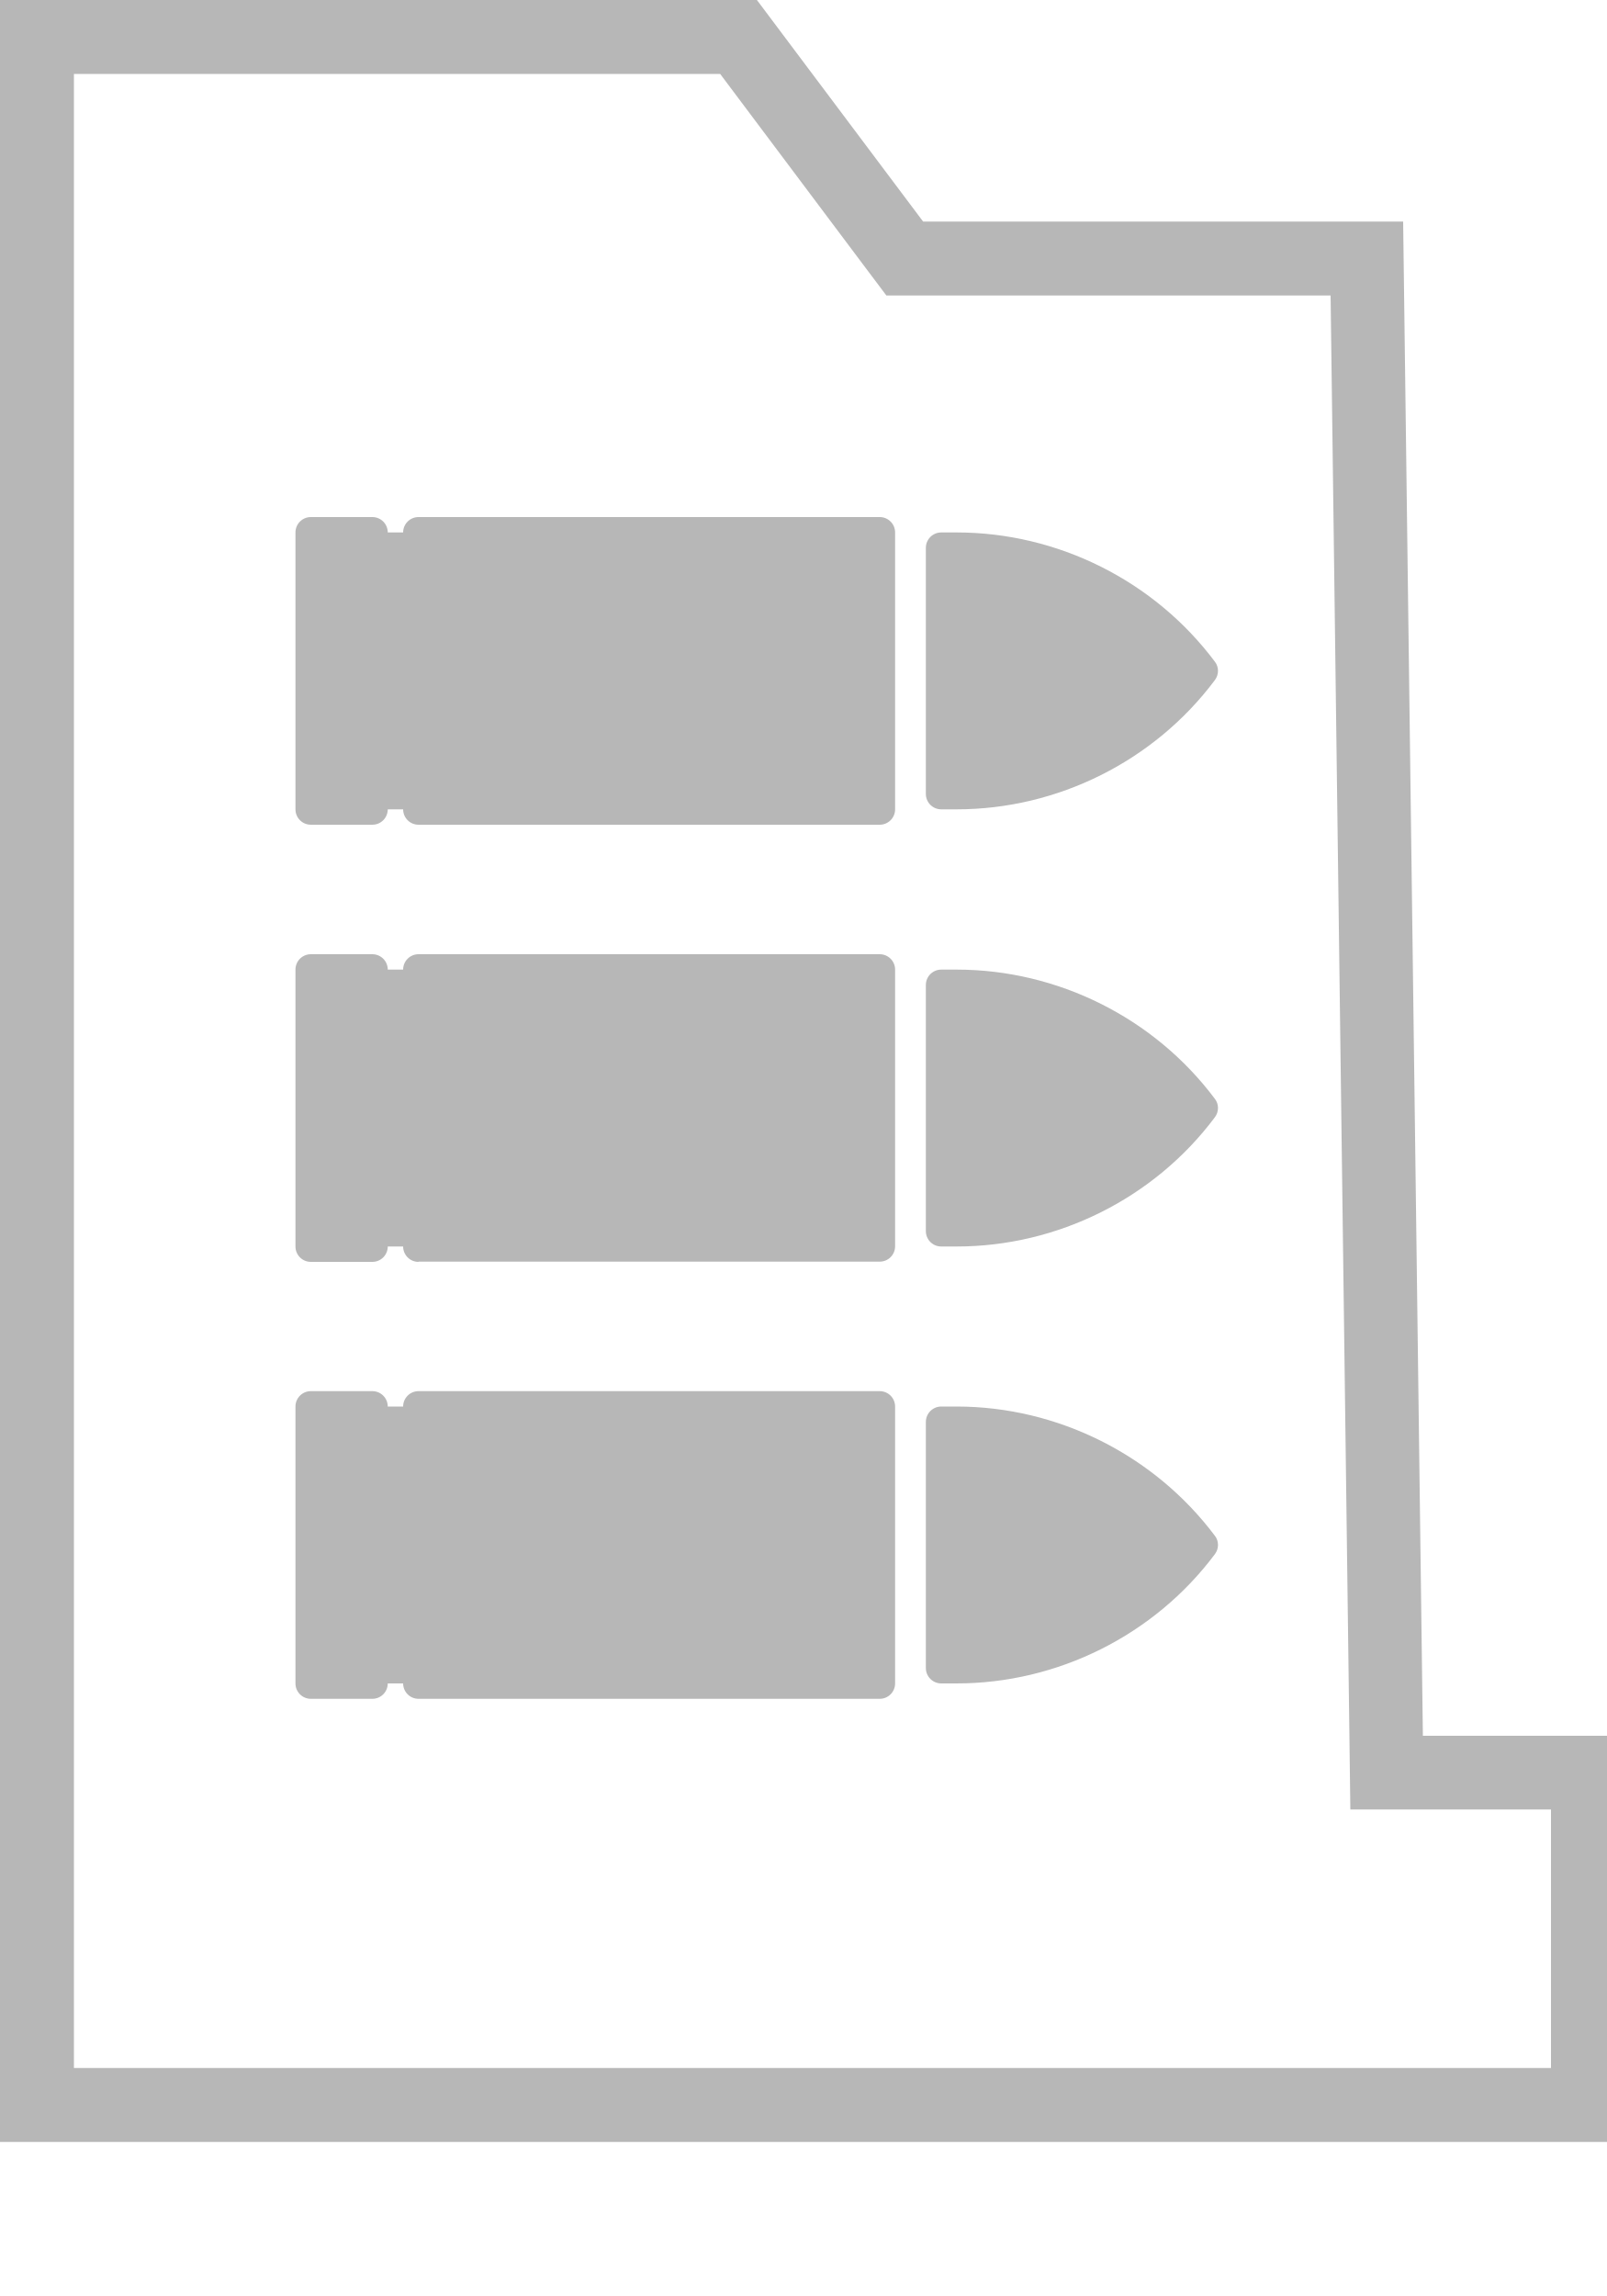
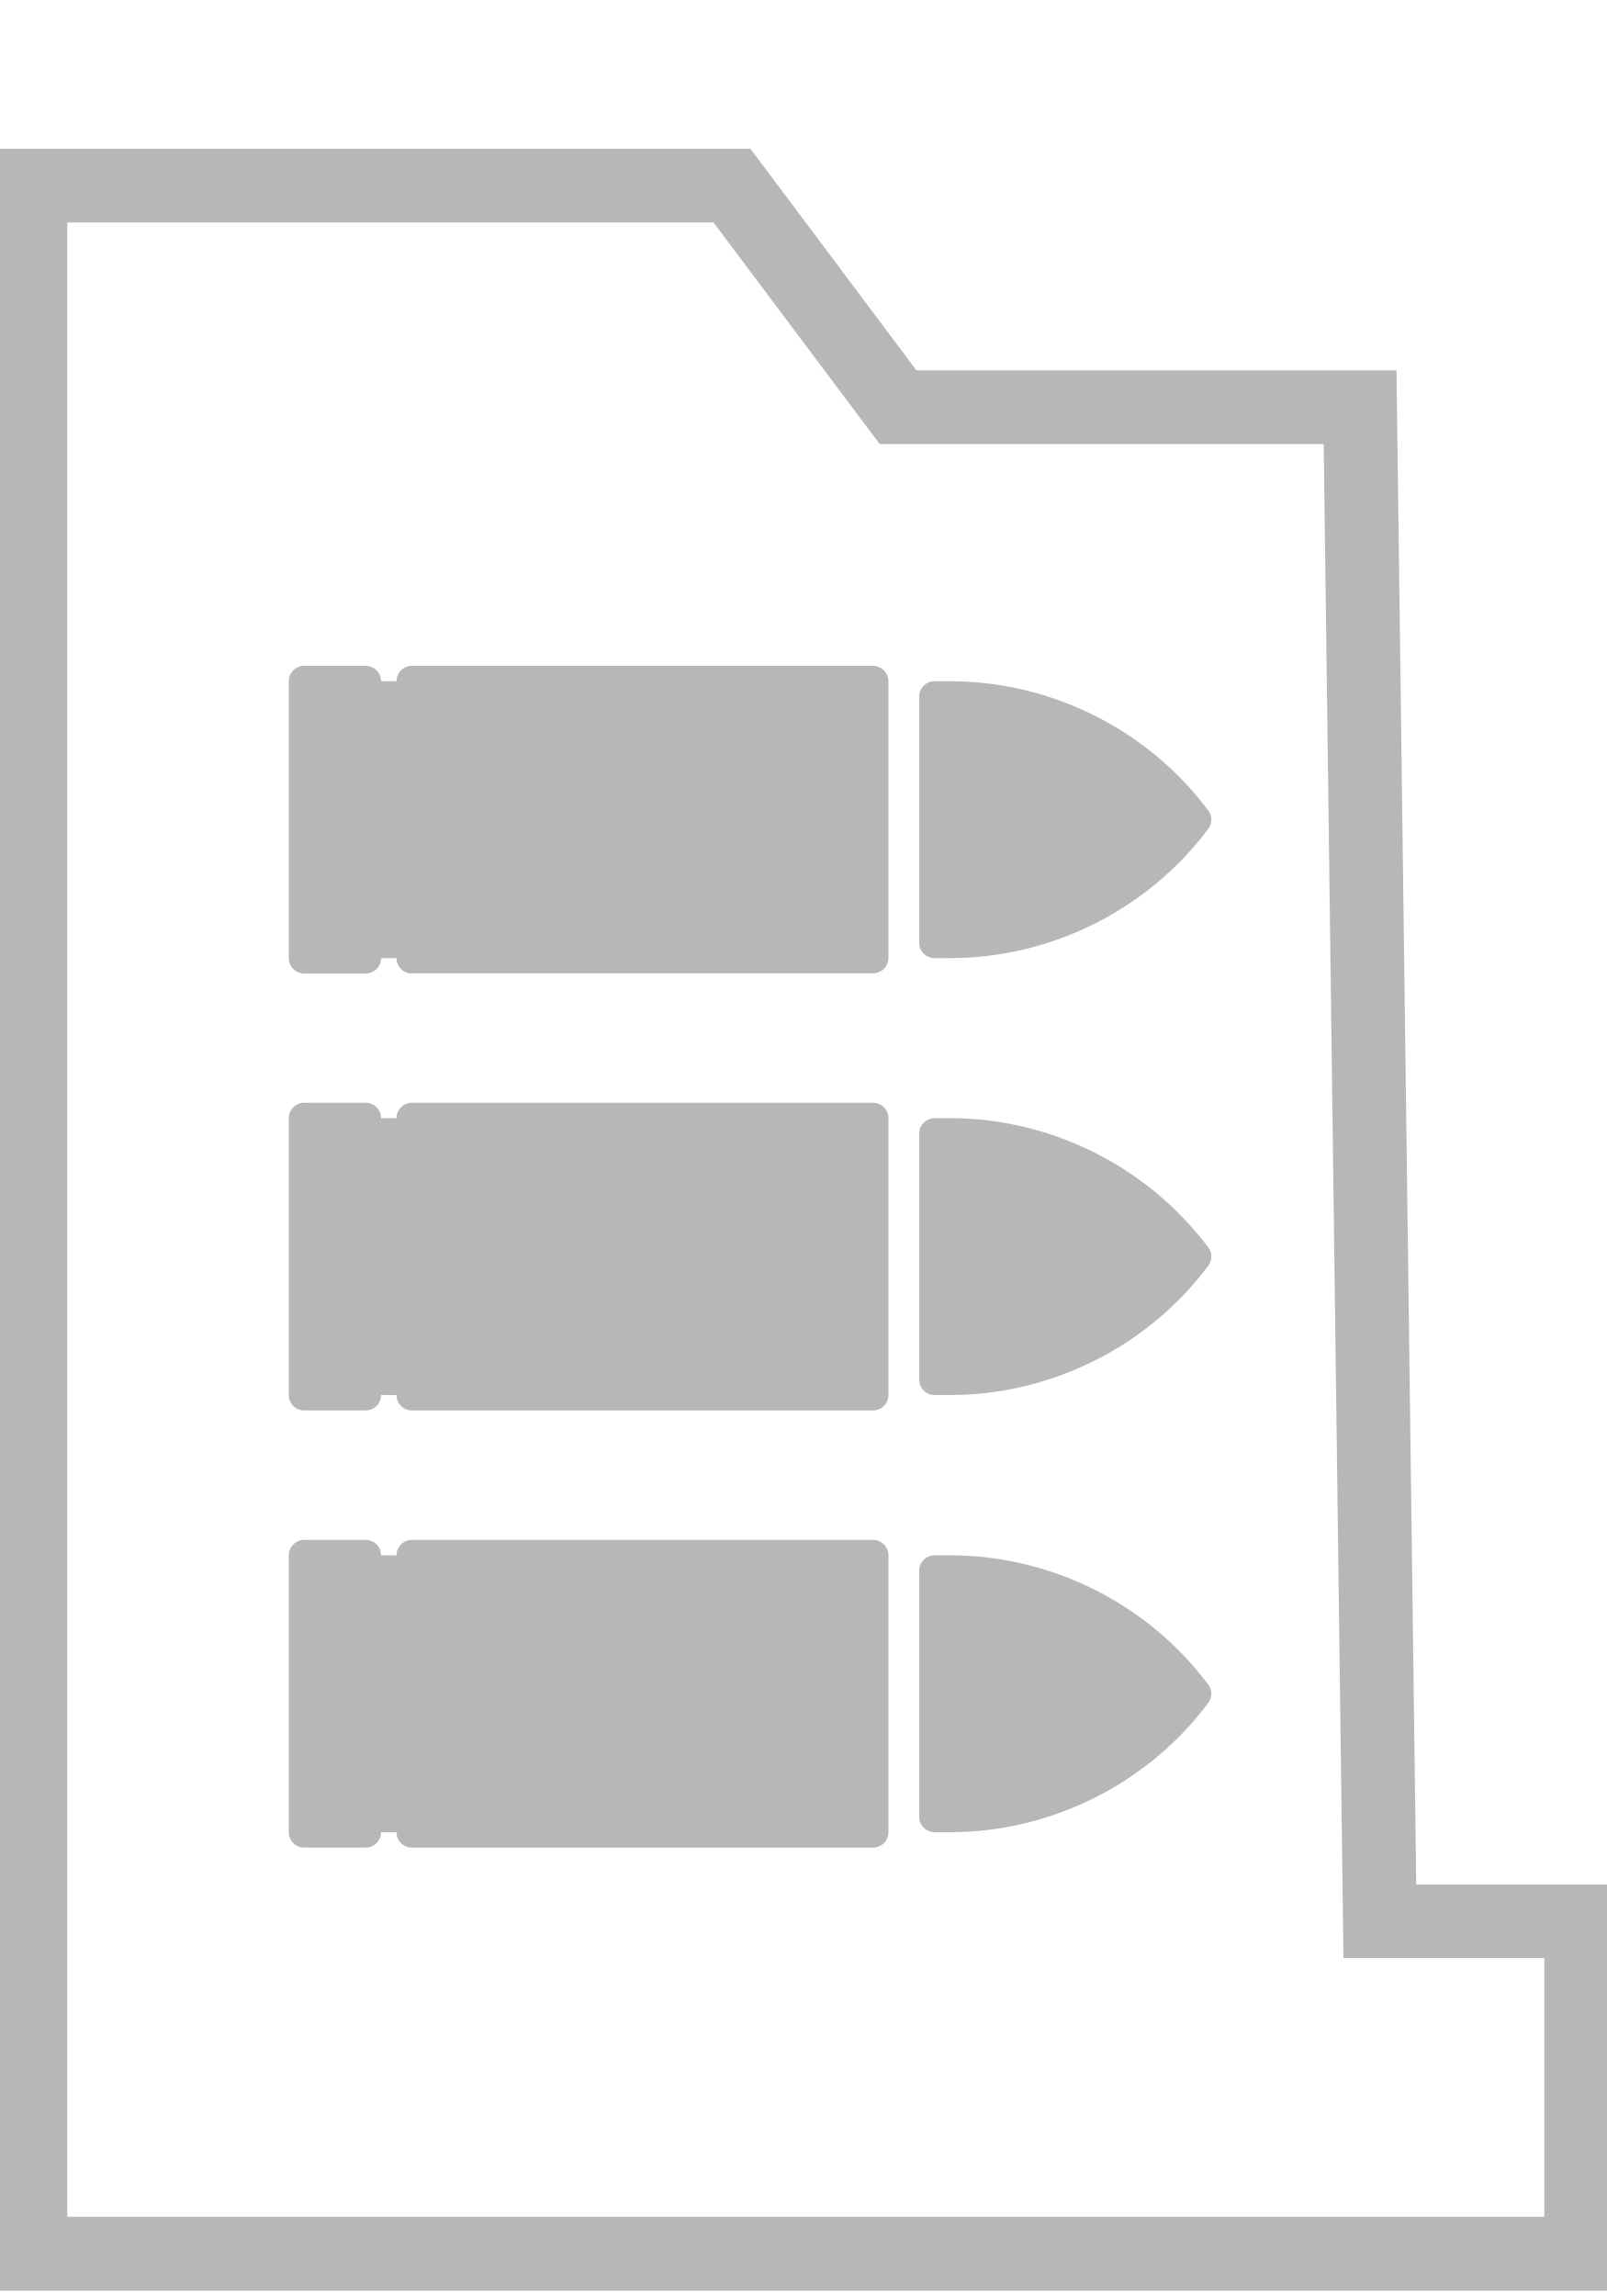
<svg xmlns="http://www.w3.org/2000/svg" viewBox="0 0 7 10">
-   <path d="m 1.823,7.399 h 2.009 c 0.037,0 0.067,-0.03 0.067,-0.067 v -1.206 c 0,-0.037 -0.03,-0.067 -0.067,-0.067 H 1.823 c -0.037,0 -0.067,0.03 -0.067,0.067 h -0.067 c 0,-0.037 -0.03,-0.067 -0.067,-0.067 h -0.268 c -0.037,0 -0.067,0.03 -0.067,0.067 v 1.206 c 0,0.037 0.03,0.067 0.067,0.067 h 0.268 c 0.037,0 0.067,-0.03 0.067,-0.067 h 0.067 c 9.6e-6,0.037 0.03,0.067 0.067,0.067 z" style="fill:#707070;fill-opacity:0.5;stroke:none;stroke-width:0.322" />
-   <path d="m 4.033,6.193 v 1.072 c 0,0.037 0.03,0.067 0.067,0.067 h 0.067 c 0.44,0 0.861,-0.21 1.125,-0.563 0.018,-0.024 0.018,-0.057 0,-0.08 C 5.028,6.337 4.607,6.126 4.167,6.126 h -0.067 c -0.037,3.22e-5 -0.067,0.03 -0.067,0.067 z" style="fill:#707070;fill-opacity:0.5;stroke:none;stroke-width:0.322" />
-   <path d="m 1.823,5.495 h 2.009 c 0.037,0 0.067,-0.03 0.067,-0.067 V 4.223 c 0,-0.037 -0.03,-0.067 -0.067,-0.067 H 1.823 c -0.037,0 -0.067,0.03 -0.067,0.067 h -0.067 c 0,-0.037 -0.03,-0.067 -0.067,-0.067 h -0.268 c -0.037,0 -0.067,0.03 -0.067,0.067 v 1.206 c 0,0.037 0.03,0.067 0.067,0.067 h 0.268 c 0.037,0 0.067,-0.03 0.067,-0.067 h 0.067 c 9.6e-6,0.037 0.03,0.067 0.067,0.067 z" style="fill:#707070;fill-opacity:0.5;stroke:none;stroke-width:0.322" />
-   <path d="m 4.033,4.29 v 1.072 c 0,0.037 0.03,0.067 0.067,0.067 h 0.067 c 0.44,0 0.861,-0.21 1.125,-0.563 0.018,-0.024 0.018,-0.057 0,-0.08 C 5.028,4.433 4.607,4.223 4.167,4.223 h -0.067 c -0.037,0 -0.067,0.03 -0.067,0.067 z" style="fill:#707070;fill-opacity:0.5;stroke:none;stroke-width:0.322" />
-   <path d="m 1.823,3.592 h 2.009 c 0.037,0 0.067,-0.03 0.067,-0.067 V 2.319 c 0,-0.037 -0.03,-0.067 -0.067,-0.067 H 1.823 c -0.037,0 -0.067,0.03 -0.067,0.067 h -0.067 c 0,-0.037 -0.03,-0.067 -0.067,-0.067 h -0.268 c -0.037,0 -0.067,0.03 -0.067,0.067 v 1.206 c 0,0.037 0.03,0.067 0.067,0.067 h 0.268 c 0.037,0 0.067,-0.03 0.067,-0.067 h 0.067 c 9.6e-6,0.037 0.03,0.067 0.067,0.067 z" style="fill:#707070;fill-opacity:0.5;stroke:none;stroke-width:0.322" />
-   <path d="m 4.033,2.386 v 1.072 c 0,0.037 0.03,0.067 0.067,0.067 h 0.067 c 0.44,0 0.861,-0.21 1.125,-0.563 0.018,-0.024 0.018,-0.057 0,-0.08 C 5.028,2.529 4.607,2.319 4.167,2.319 h -0.067 c -0.037,9.6e-6 -0.067,0.03 -0.067,0.067 z" style="fill:#707070;fill-opacity:0.5;stroke:none;stroke-width:0.322" />
-   <path d="M 0,0 V 9.329 H 7.077 V 7.56 H 6.198 L 6.112,0.965 H 4.021 L 3.297,0 Z M 0.322,0.322 H 3.137 l 0.627,0.836 0.097,0.129 h 0.161 1.774 l 0.082,6.277 0.004,0.317 H 6.198 6.756 V 9.007 H 0.322 Z" style="fill:#707070;fill-opacity:0.5;stroke:none;stroke-width:0.322" />
+   <path d="m 1.794,8.047 h 2.009 c 0.037,0 0.067,-0.03 0.067,-0.067 v -1.206 c 0,-0.037 -0.03,-0.067 -0.067,-0.067 H 1.794 c -0.037,0 -0.067,0.03 -0.067,0.067 H 1.66 c 0,-0.037 -0.03,-0.067 -0.067,-0.067 H 1.325 c -0.037,0 -0.067,0.03 -0.067,0.067 v 1.206 c 0,0.037 0.03,0.067 0.067,0.067 h 0.268 c 0.037,0 0.067,-0.03 0.067,-0.067 h 0.067 c 9.6e-6,0.037 0.03,0.067 0.067,0.067 z" style="fill:#707070;fill-opacity:0.5;stroke:none;stroke-width:0.322" />
+   <path d="m 4.004,6.841 v 1.072 c 0,0.037 0.03,0.067 0.067,0.067 h 0.067 c 0.44,0 0.861,-0.21 1.125,-0.563 0.018,-0.024 0.018,-0.057 0,-0.08 C 4.999,6.984 4.579,6.774 4.138,6.774 h -0.067 c -0.037,3.22e-5 -0.067,0.03 -0.067,0.067 z" style="fill:#707070;fill-opacity:0.5;stroke:none;stroke-width:0.322" />
+   <path d="m 1.794,6.143 h 2.009 c 0.037,0 0.067,-0.03 0.067,-0.067 V 4.87 c 0,-0.037 -0.03,-0.067 -0.067,-0.067 H 1.794 c -0.037,0 -0.067,0.03 -0.067,0.067 H 1.66 c 0,-0.037 -0.03,-0.067 -0.067,-0.067 H 1.325 c -0.037,0 -0.067,0.03 -0.067,0.067 v 1.206 c 0,0.037 0.03,0.067 0.067,0.067 h 0.268 c 0.037,0 0.067,-0.03 0.067,-0.067 h 0.067 c 9.6e-6,0.037 0.03,0.067 0.067,0.067 z" style="fill:#707070;fill-opacity:0.5;stroke:none;stroke-width:0.322" />
+   <path d="m 4.004,4.937 v 1.072 c 0,0.037 0.03,0.067 0.067,0.067 h 0.067 c 0.44,0 0.861,-0.21 1.125,-0.563 0.018,-0.024 0.018,-0.057 0,-0.08 C 4.999,5.081 4.579,4.87 4.138,4.87 h -0.067 c -0.037,0 -0.067,0.03 -0.067,0.067 z" style="fill:#707070;fill-opacity:0.5;stroke:none;stroke-width:0.322" />
+   <path d="m 1.794,4.239 h 2.009 c 0.037,0 0.067,-0.03 0.067,-0.067 V 2.967 c 0,-0.037 -0.03,-0.067 -0.067,-0.067 H 1.794 c -0.037,0 -0.067,0.03 -0.067,0.067 H 1.66 c 0,-0.037 -0.03,-0.067 -0.067,-0.067 H 1.325 c -0.037,0 -0.067,0.03 -0.067,0.067 v 1.206 c 0,0.037 0.03,0.067 0.067,0.067 h 0.268 c 0.037,0 0.067,-0.03 0.067,-0.067 h 0.067 c 9.6e-6,0.037 0.03,0.067 0.067,0.067 z" style="fill:#707070;fill-opacity:0.5;stroke:none;stroke-width:0.322" />
+   <path d="m 4.004,3.034 v 1.072 c 0,0.037 0.03,0.067 0.067,0.067 h 0.067 c 0.44,0 0.861,-0.21 1.125,-0.563 0.018,-0.024 0.018,-0.057 0,-0.08 C 4.999,3.177 4.579,2.967 4.138,2.967 h -0.067 c -0.037,9.6e-6 -0.067,0.03 -0.067,0.067 z" style="fill:#707070;fill-opacity:0.5;stroke:none;stroke-width:0.322" />
+   <path d="M -0.029,0.648 V 9.977 H 7.048 V 8.208 H 6.169 L 6.083,1.613 H 3.992 L 3.269,0.648 Z M 0.293,0.969 H 3.108 l 0.627,0.836 0.097,0.129 H 3.992 5.766 l 0.082,6.277 0.004,0.317 H 6.169 6.727 V 9.655 H 0.293 Z" style="fill:#707070;fill-opacity:0.5;stroke:none;stroke-width:0.322" />
</svg>
